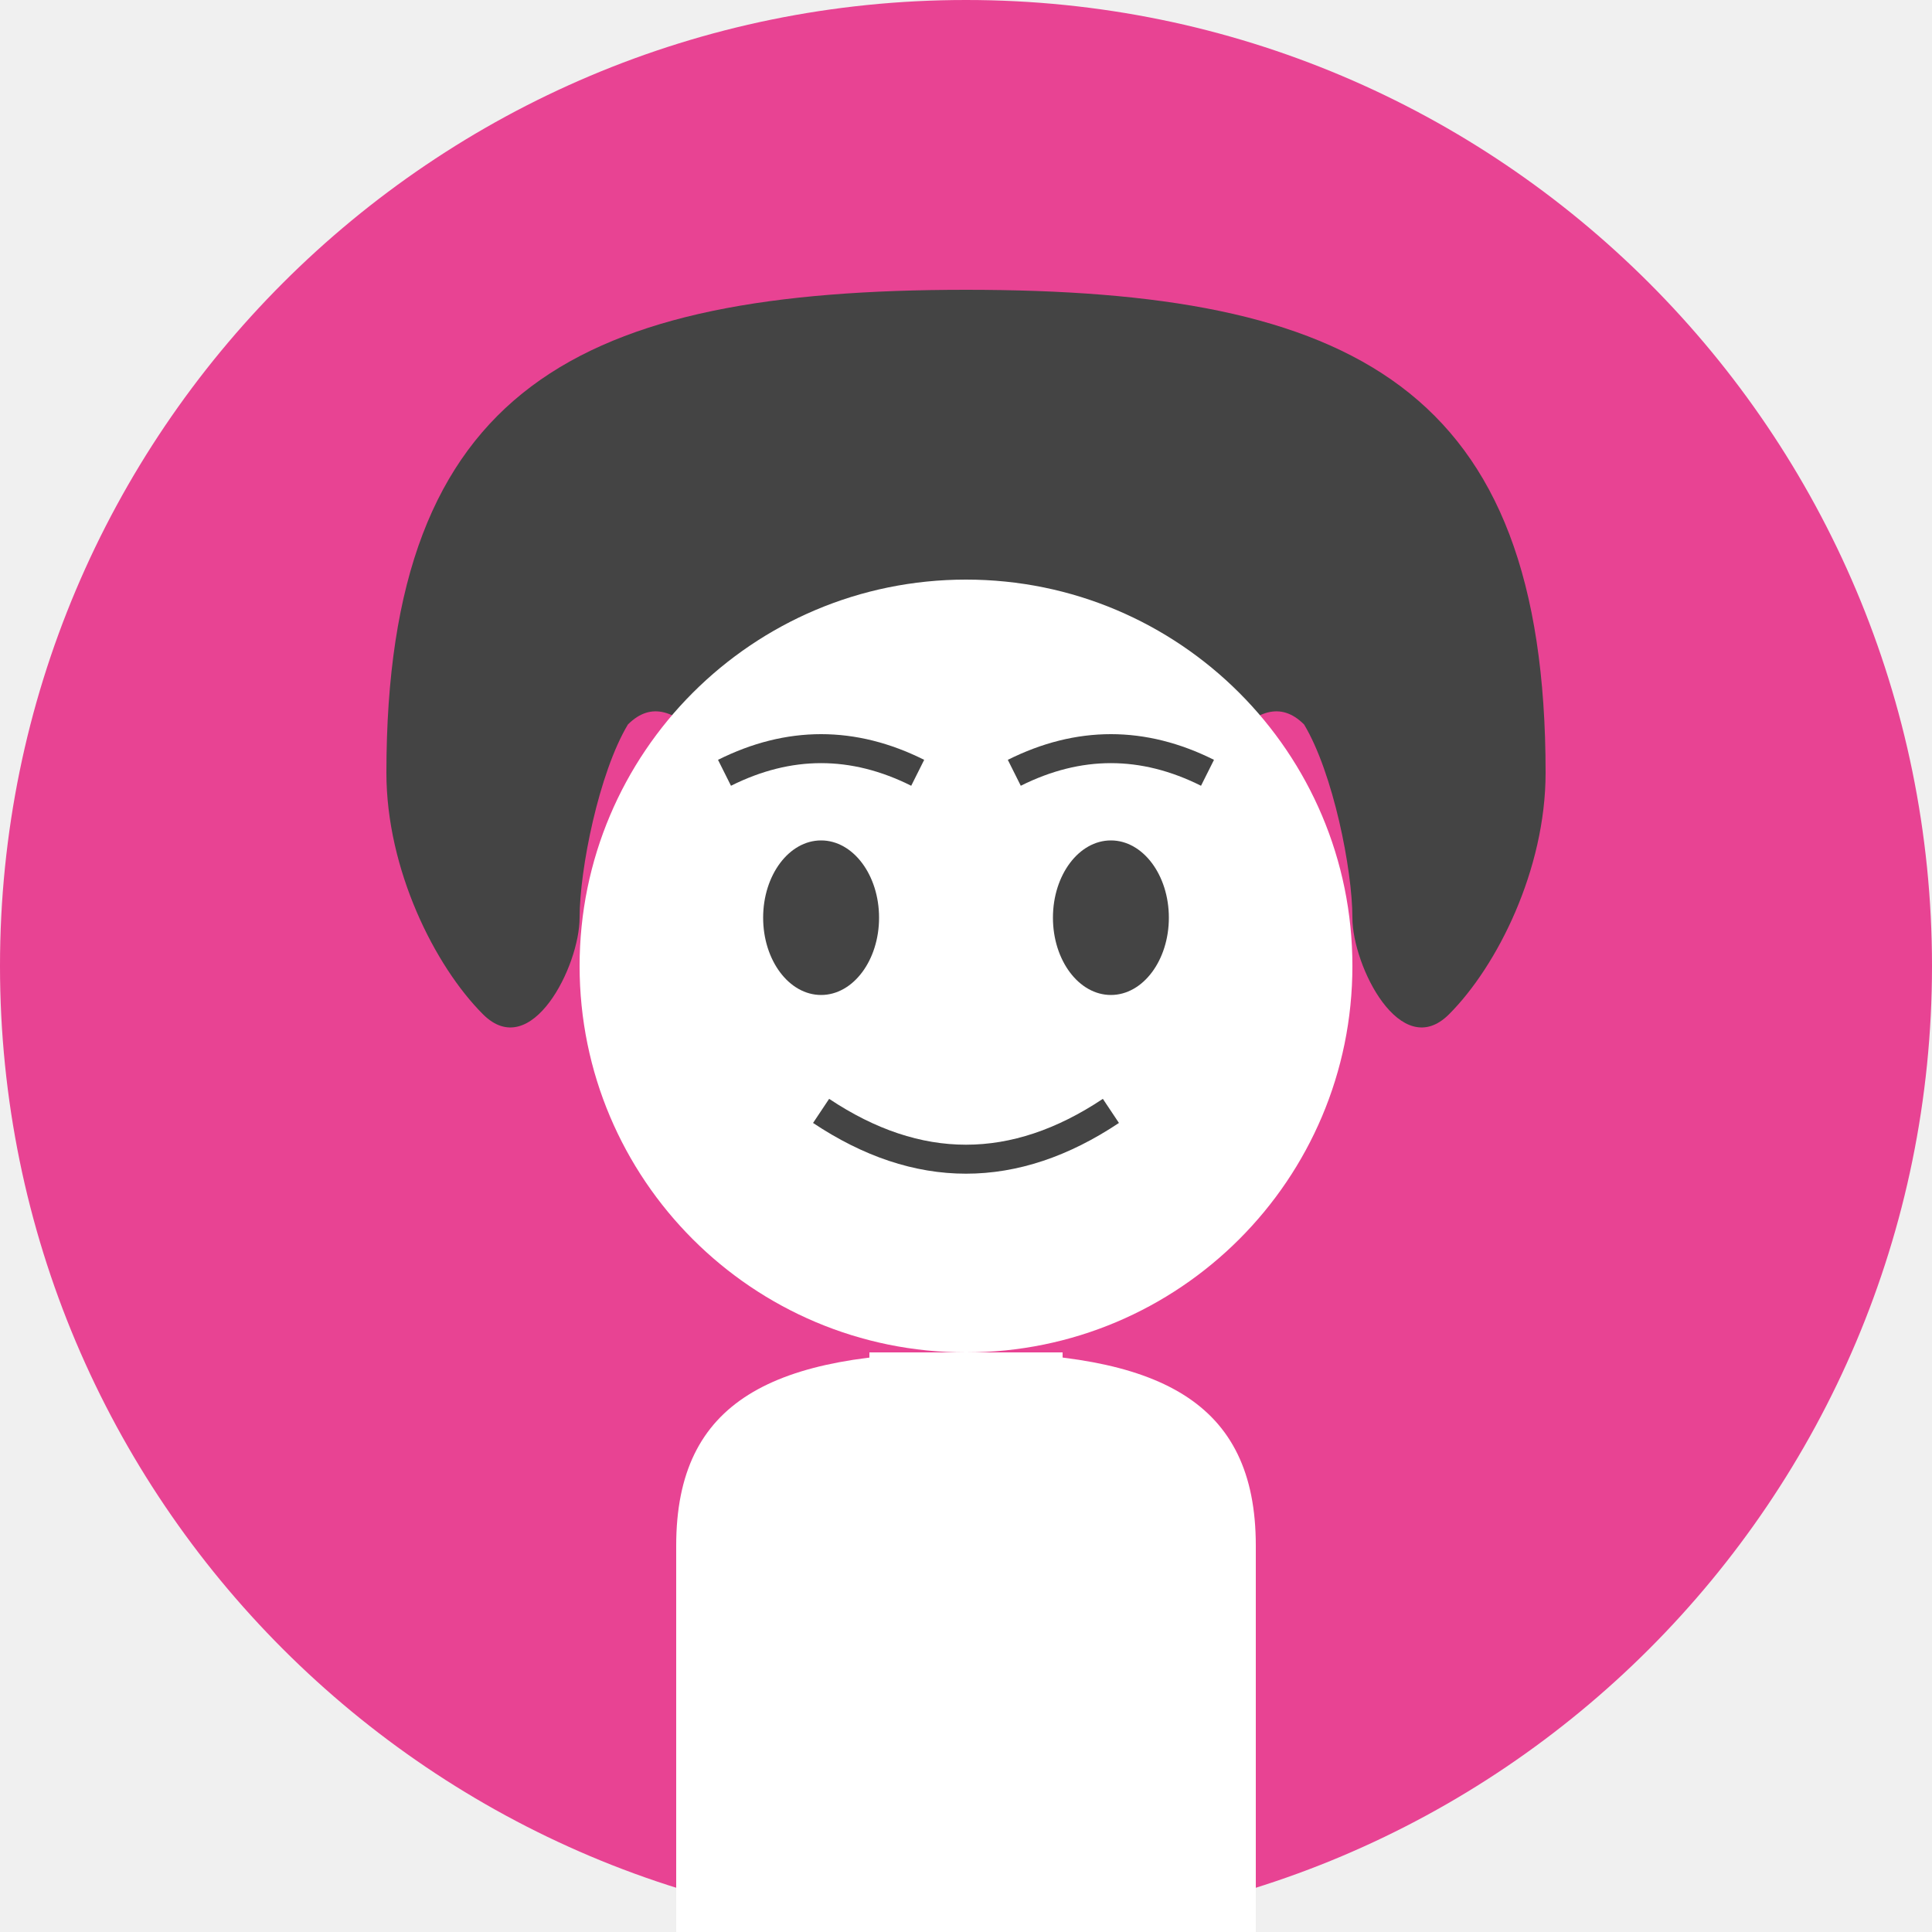
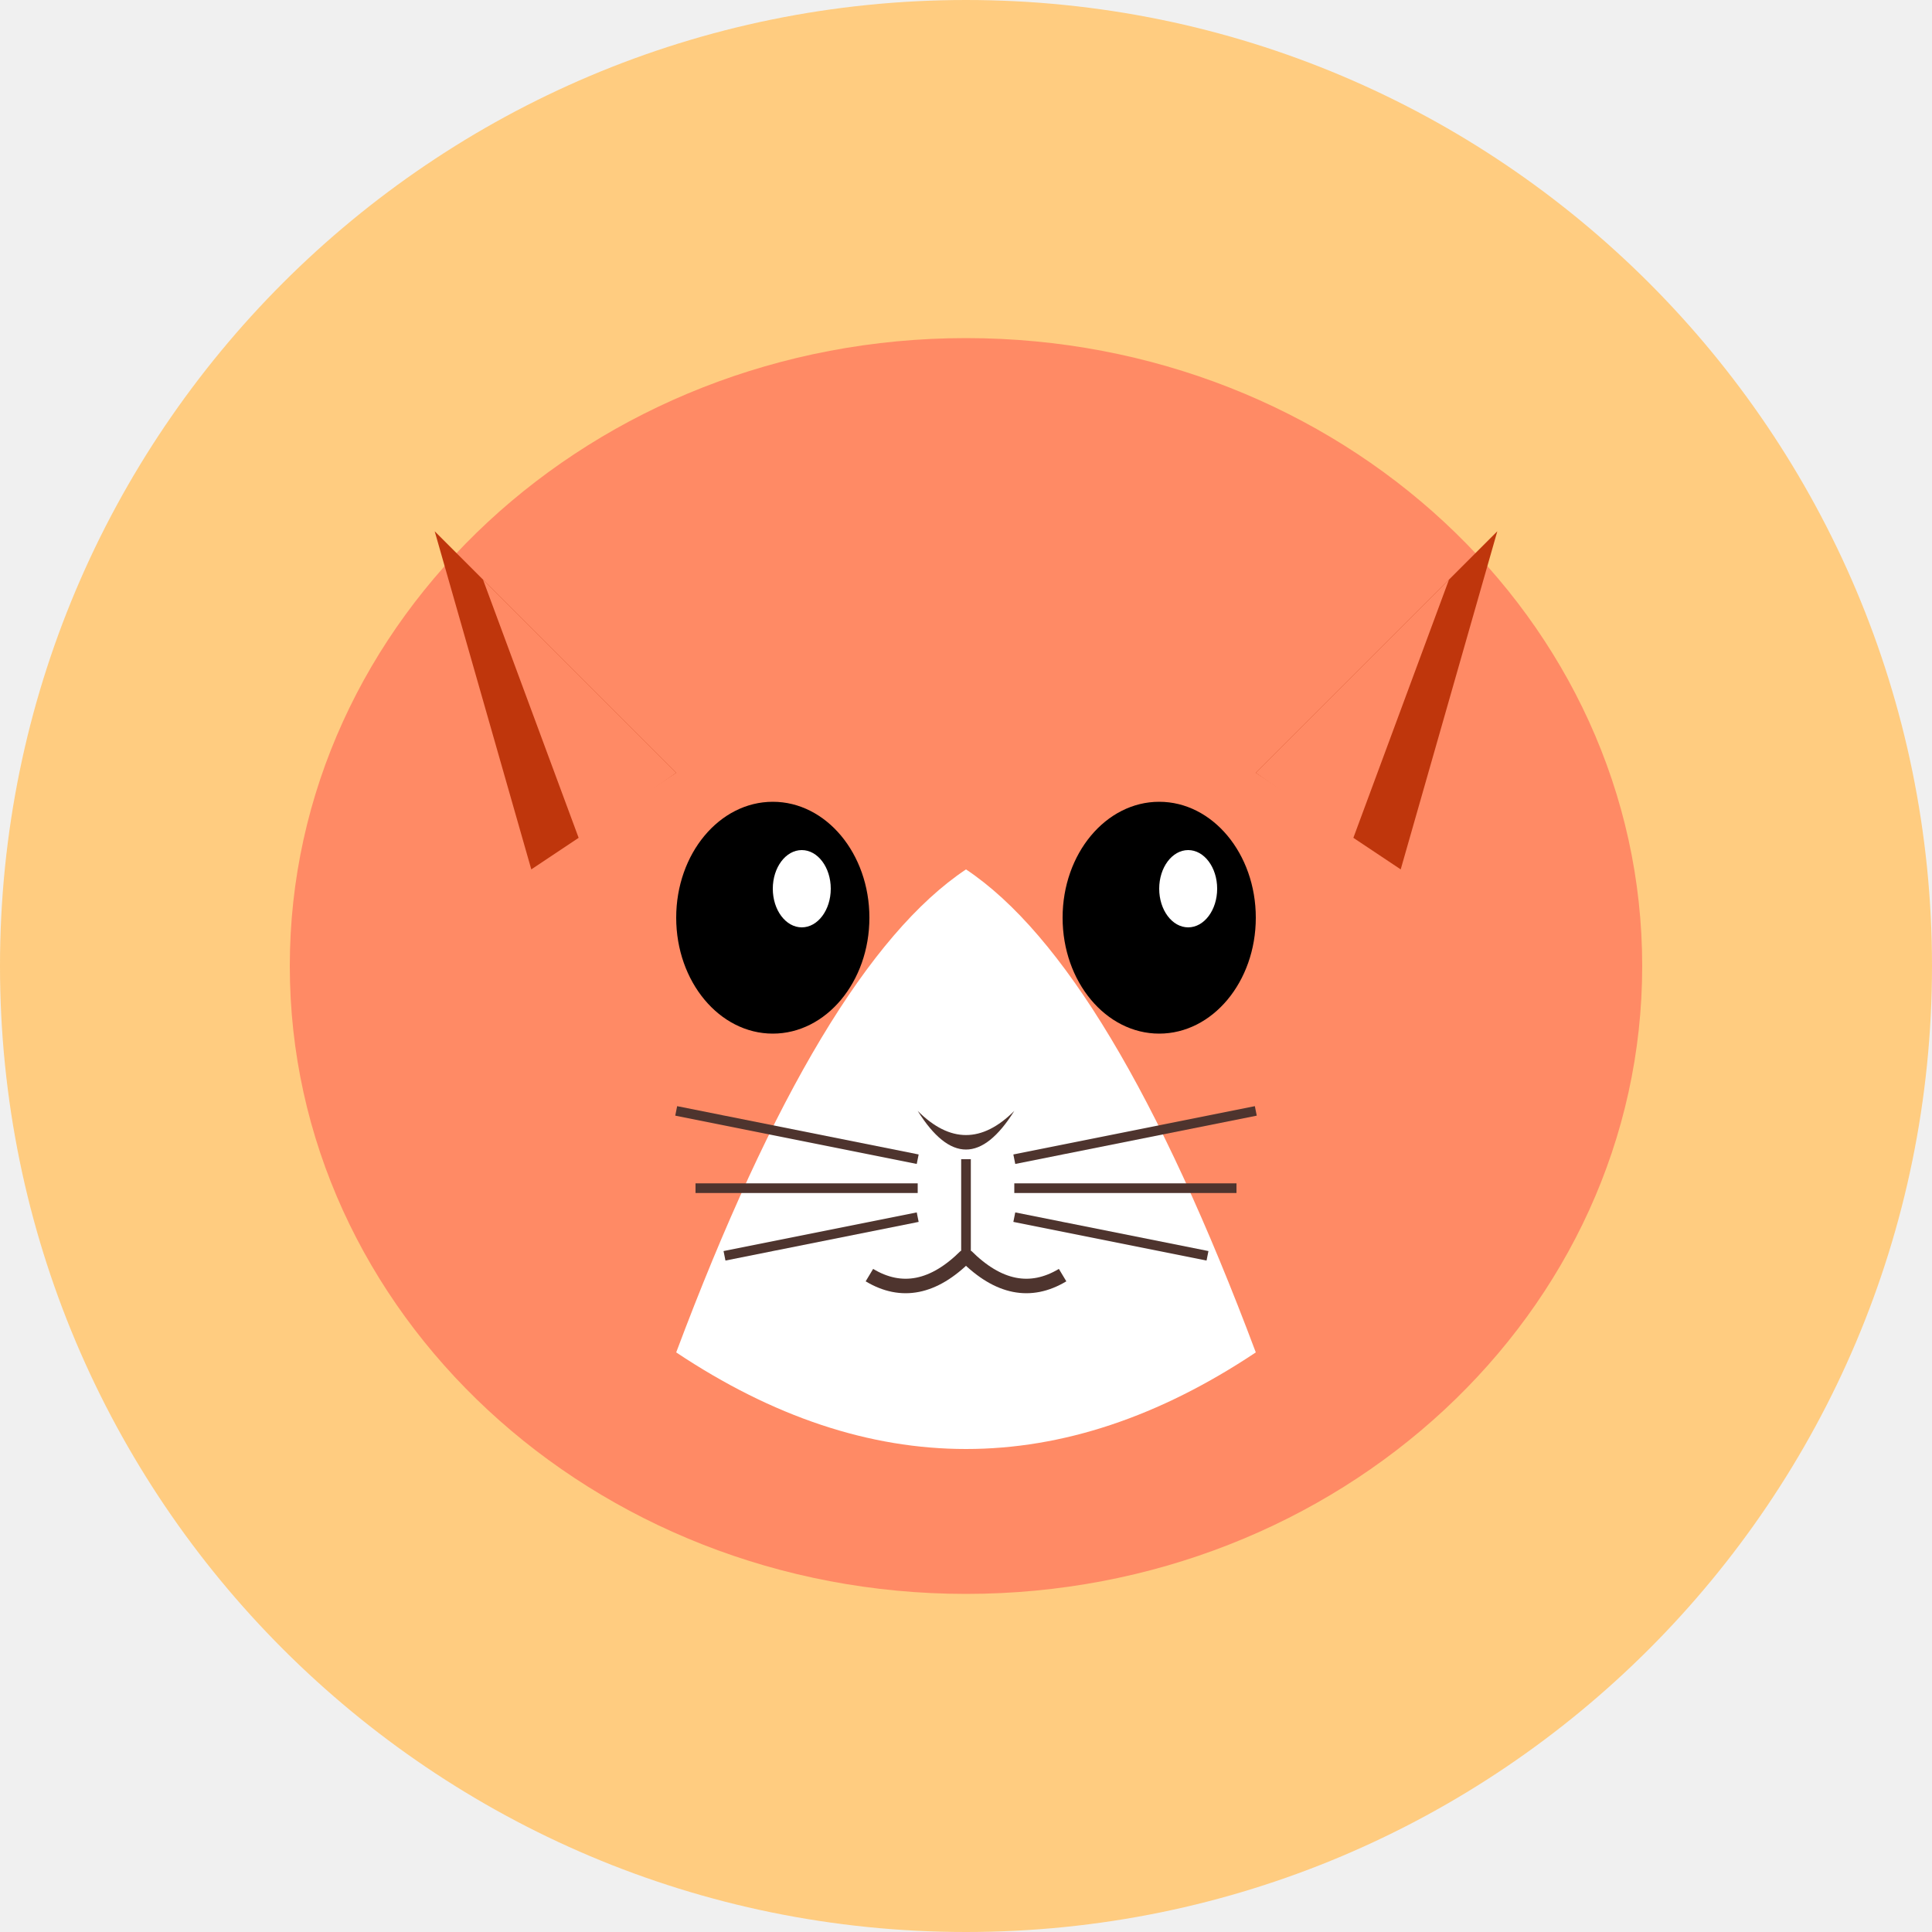
<svg xmlns="http://www.w3.org/2000/svg" viewBox="0 0 200 200">
-   <rect width="200" height="200" fill="#E84393" rx="100" ry="100" />
-   <path d="M40 80 C40 40 60 30 100 30 C140 30 160 40 160 80 C160 90 155 100 150 105 C145 110 140 100 140 95 C140 90 138 80 135 75 C130 70 125 80 120 85 C115 90 110 75 100 70 C90 75 85 90 80 85 C75 80 70 70 65 75 C62 80 60 90 60 95 C60 100 55 110 50 105 C45 100 40 90 40 80 Z" fill="#444444" />
-   <circle cx="100" cy="100" r="40" fill="#FFFFFF" />
-   <ellipse cx="85" cy="95" rx="6" ry="8" fill="#444444" />
-   <ellipse cx="115" cy="95" rx="6" ry="8" fill="#444444" />
-   <path d="M75 80 Q85 75 95 80" stroke="#444444" stroke-width="3" fill="transparent" />
-   <path d="M105 80 Q115 75 125 80" stroke="#444444" stroke-width="3" fill="transparent" />
-   <path d="M85 115 Q100 125 115 115" stroke="#444444" stroke-width="3" fill="transparent" />
-   <rect x="90" y="140" width="20" height="20" fill="#FFFFFF" />
-   <path d="M70 160 C70 145 80 140 100 140 C120 140 130 145 130 160 L130 200 L70 200 Z" fill="#FFFFFF" />
+   <circle cx="100" cy="100" r="100" fill="#FFCC80" />
+   <ellipse cx="100" cy="100" rx="70" ry="65" fill="#FF8A65" />
+   <path d="M45 55 L70 80 L55 90 Z" fill="#BF360C" />
+   <path d="M155 55 L130 80 L145 90 Z" fill="#BF360C" />
+   <path d="M50 60 L70 80 L60 87 Z" fill="#FF8A65" />
+   <path d="M150 60 L130 80 L140 87 Z" fill="#FF8A65" />
+   <path d="M70 140 Q100 160 130 140 Q115 100 100 90 Q85 100 70 140 Z" fill="#FFFFFF" />
+   <ellipse cx="80" cy="95" rx="10" ry="12" fill="#000000" />
+   <ellipse cx="120" cy="95" rx="10" ry="12" fill="#000000" />
+   <ellipse cx="83" cy="92" rx="3" ry="4" fill="#FFFFFF" />
+   <ellipse cx="123" cy="92" rx="3" ry="4" fill="#FFFFFF" />
+   <path d="M95 115 Q100 120 105 115 Q100 123 95 115 Z" fill="#4E342E" />
+   <path d="M100 120 L100 130" stroke="#4E342E" stroke-width="1" />
+   <path d="M100 130 Q95 135 90 132" stroke="#4E342E" stroke-width="1.5" fill="none" />
+   <path d="M100 130 Q105 135 110 132" stroke="#4E342E" stroke-width="1.5" fill="none" />
+   <line x1="95" y1="120" x2="70" y2="115" stroke="#4E342E" stroke-width="1" />
+   <line x1="95" y1="123" x2="72" y2="123" stroke="#4E342E" stroke-width="1" />
+   <line x1="95" y1="126" x2="75" y2="130" stroke="#4E342E" stroke-width="1" />
+   <line x1="105" y1="120" x2="130" y2="115" stroke="#4E342E" stroke-width="1" />
+   <line x1="105" y1="123" x2="128" y2="123" stroke="#4E342E" stroke-width="1" />
+   <line x1="105" y1="126" x2="125" y2="130" stroke="#4E342E" stroke-width="1" />
</svg>
